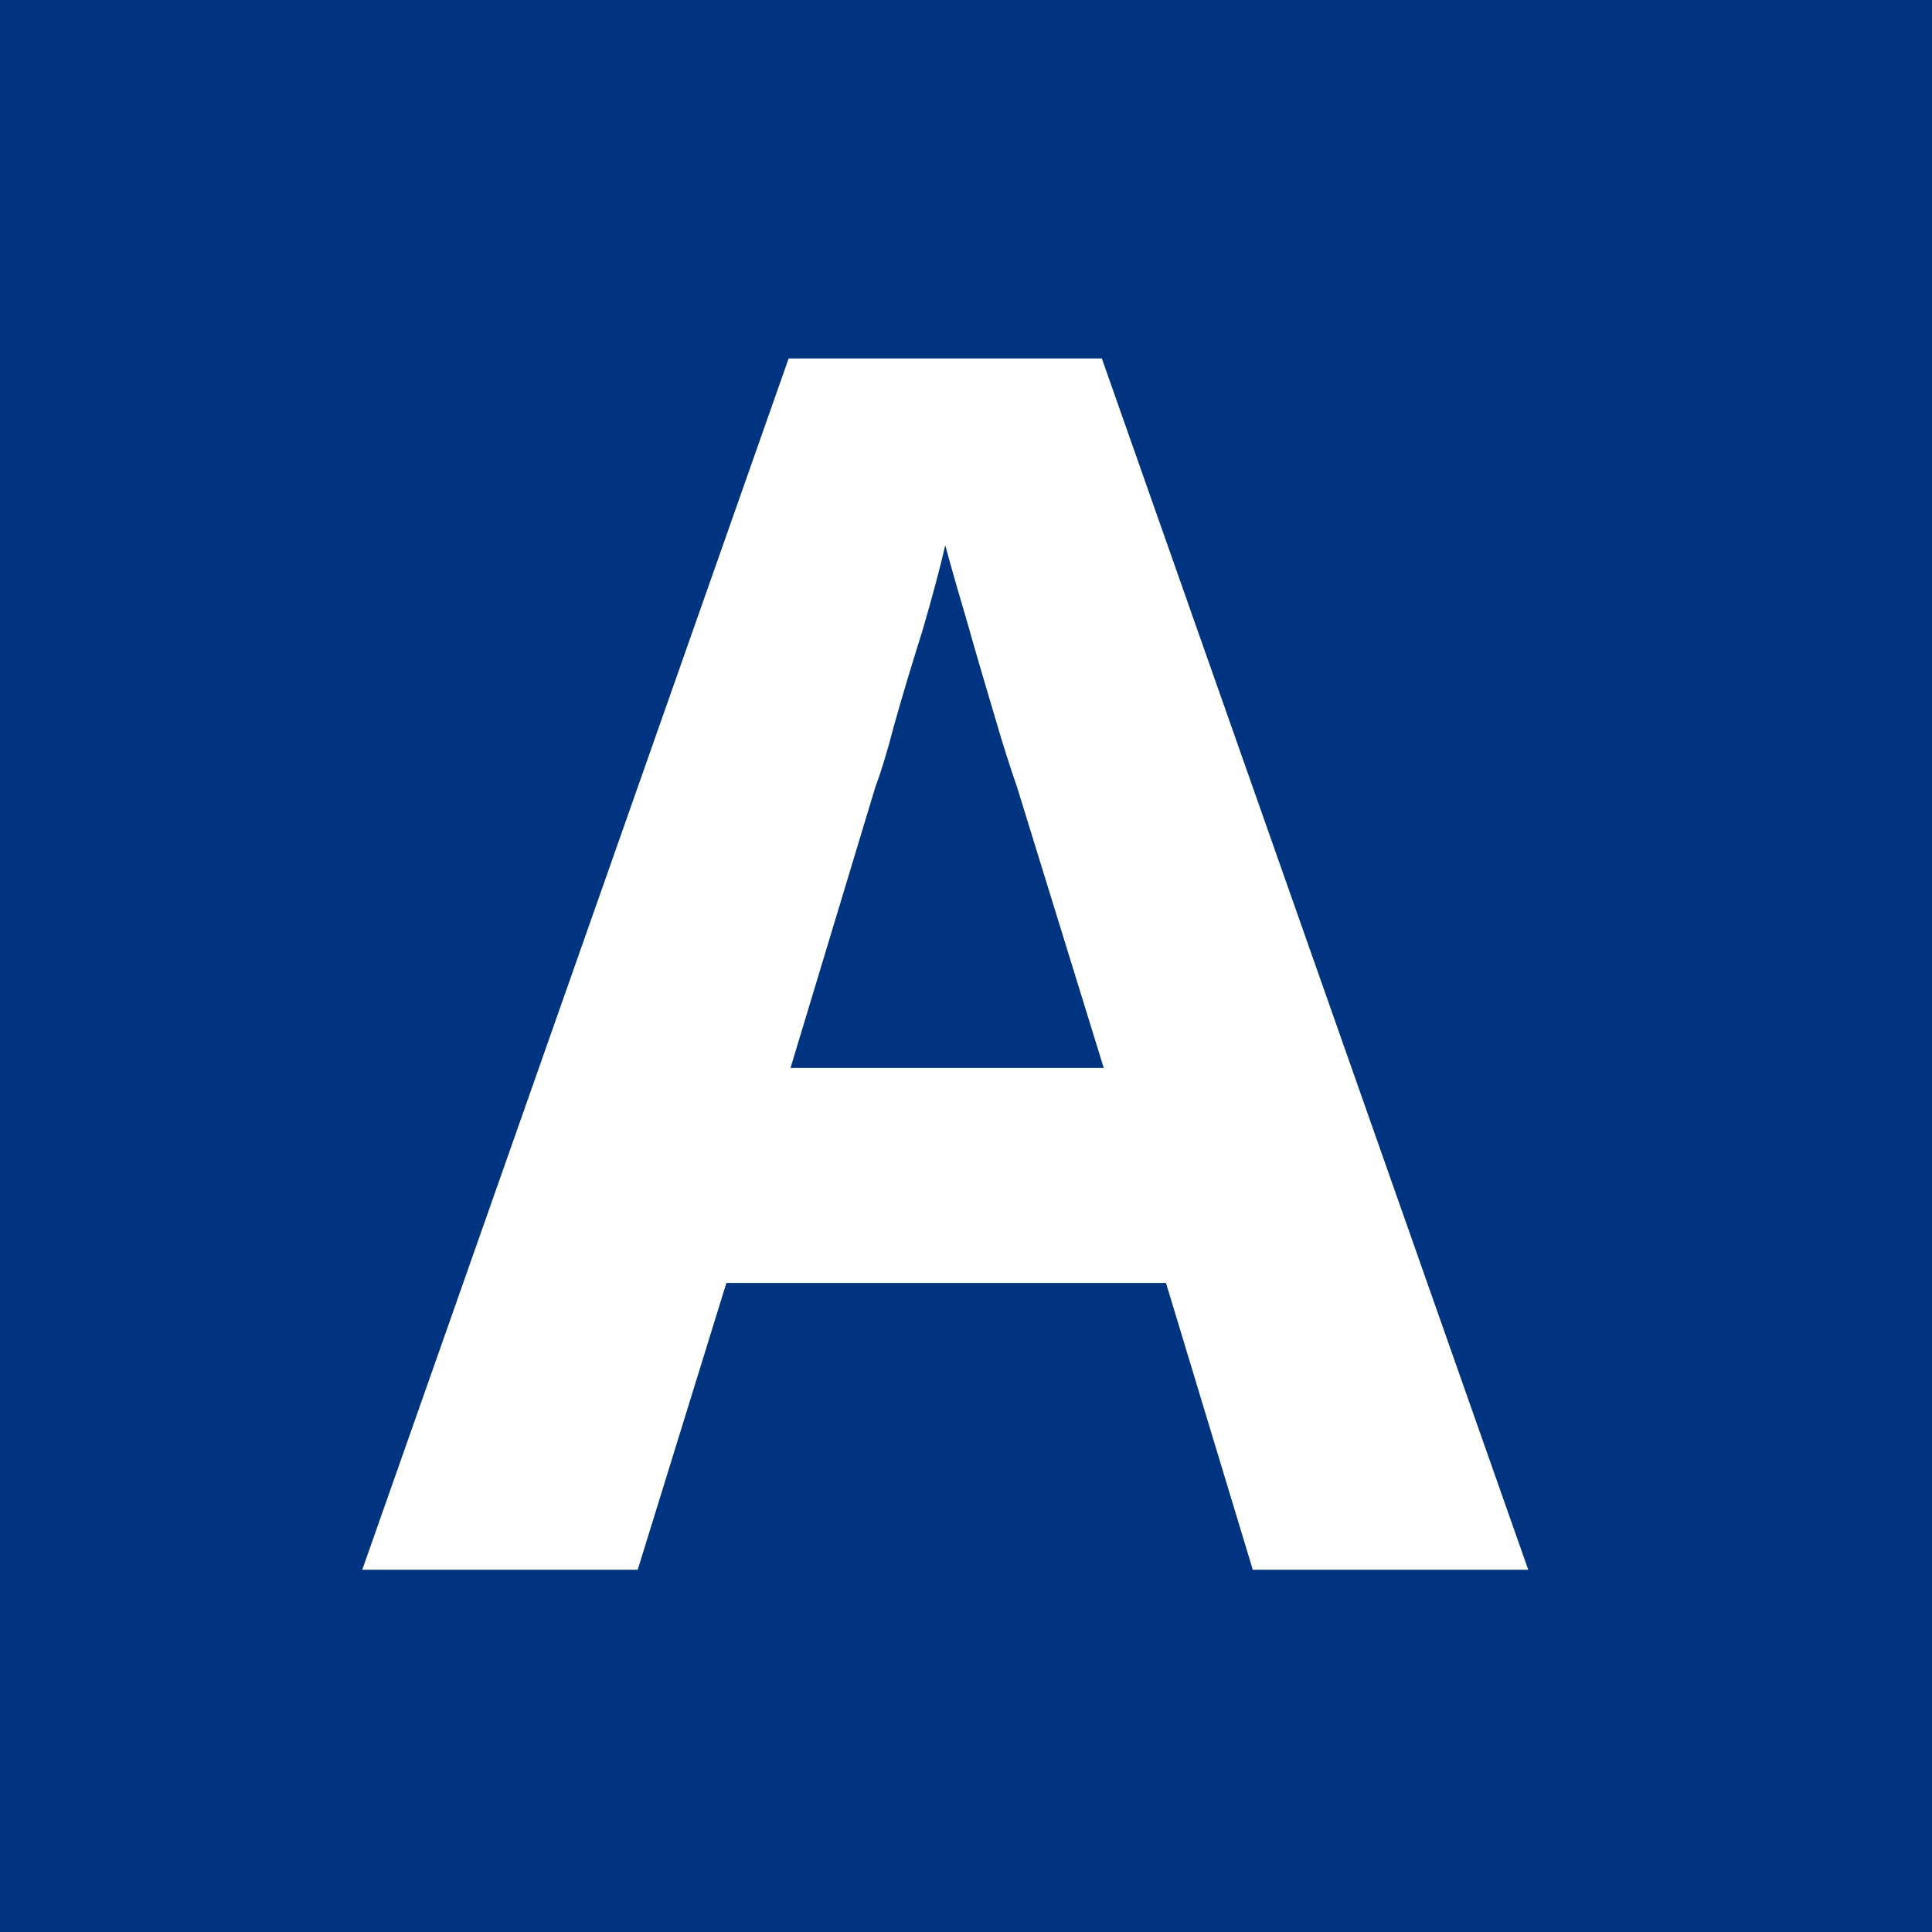
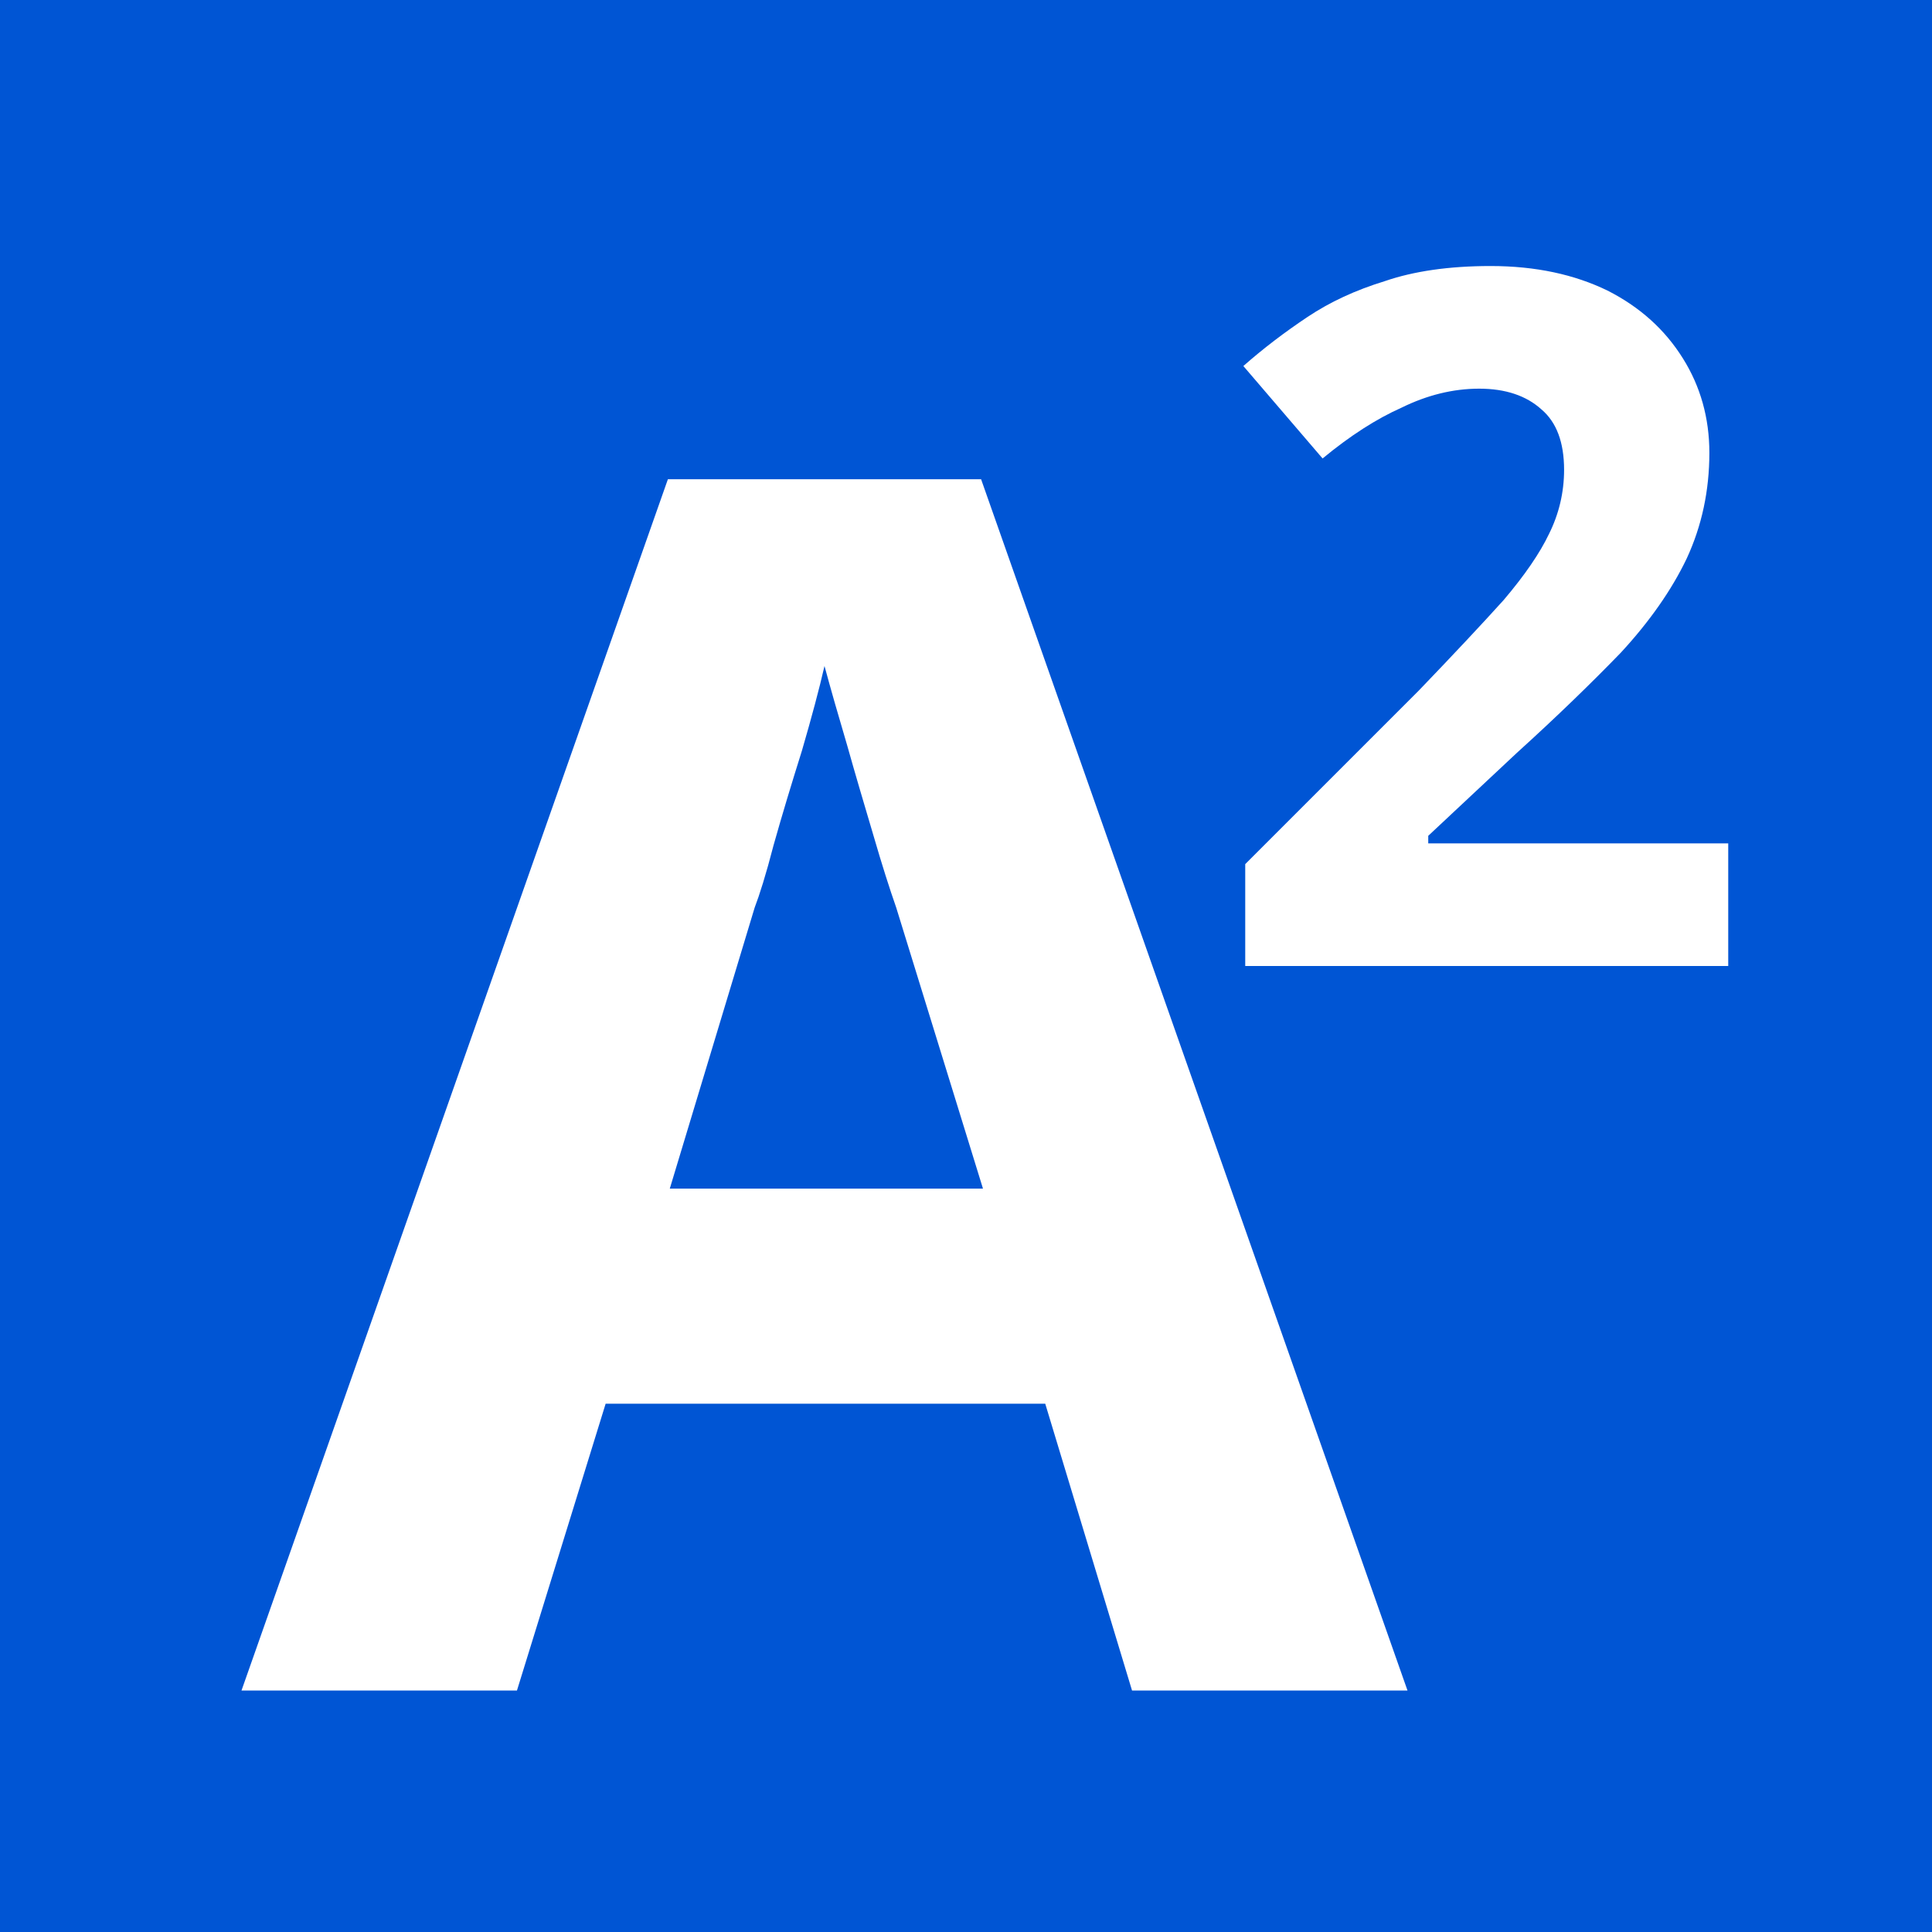
<svg xmlns="http://www.w3.org/2000/svg" width="16px" height="16px" id="svg2985" version="1.1">
  <defs id="defs2987" />
  <g id="layer1" style="display:inline" />
-   <g id="layer2" style="display:inline">
-     <rect style="fill:#003380;fill-opacity:1" id="rect2996" width="16" height="16" x="0" y="0" />
+   <g style="display:none" id="g3018">
+     <rect y="0" x="0" height="16" width="16" id="rect3020" style="fill:#003380;fill-opacity:1" />
  </g>
-   <g id="g3014" style="display:none">
+   <g id="layer2" style="display:none">
+     <rect style="fill:#0044aa;fill-opacity:1" id="rect2996" width="16" height="16" x="0" y="0" />
+   </g>
+   <g id="g3014" style="display:inline">
    <rect y="0" x="0" height="16" width="16" id="rect3016" style="fill:#0055d4" />
  </g>
  <g style="display:none" id="g3802">
    <rect style="fill:#666666" id="rect3804" width="16" height="16" x="0" y="0" />
  </g>
-   <g id="layer3" style="display:none">
+   <g id="layer3" style="display:inline">
    <text xml:space="preserve" style="font-size:40px;font-style:normal;font-weight:normal;line-height:125%;letter-spacing:0px;word-spacing:0px;fill:#ffffff;fill-opacity:1;stroke:none;font-family:Sans" x="2" y="14" id="text2999">
      <tspan id="tspan3001" x="2" y="14" style="font-size:14px;font-style:normal;font-variant:normal;font-weight:bold;font-stretch:normal;text-align:start;line-height:125%;writing-mode:lr-tb;text-anchor:start;font-family:Sans;-inkscape-font-specification:Sans Bold">A</tspan>
    </text>
  </g>
-   <g style="display:inline" id="g3009">
+   <g style="display:none" id="g3009">
    <text id="text3011" y="13" x="3" style="font-size:40px;font-style:normal;font-weight:normal;line-height:125%;letter-spacing:0px;word-spacing:0px;fill:#ffffff;fill-opacity:1;stroke:none;font-family:Sans" xml:space="preserve">
      <tspan style="font-size:14px;font-style:normal;font-variant:normal;font-weight:bold;font-stretch:normal;text-align:start;line-height:125%;writing-mode:lr-tb;text-anchor:start;font-family:Sans;-inkscape-font-specification:Sans Bold" y="13" x="3" id="tspan3013">A</tspan>
    </text>
  </g>
  <g style="display:none" id="g3796">
    <text id="text3798" y="13.045" x="3.414" style="font-size:40px;font-style:normal;font-weight:normal;line-height:125%;letter-spacing:0px;word-spacing:0px;fill:#ffffff;fill-opacity:1;stroke:none;font-family:Sans" xml:space="preserve">
      <tspan style="font-size:14px;font-style:normal;font-variant:normal;font-weight:bold;font-stretch:normal;text-align:start;line-height:125%;writing-mode:lr-tb;text-anchor:start;font-family:Sans;-inkscape-font-specification:Sans Bold" y="13.045" x="3.414" id="tspan3800">S</tspan>
    </text>
  </g>
+   <g style="display:none" id="g3012">
+     <text xml:space="preserve" style="font-size:40px;font-style:normal;font-weight:normal;line-height:125%;letter-spacing:0px;word-spacing:0px;fill:#000000;fill-opacity:1;stroke:none;font-family:Sans" x="10" y="8" id="text3014">
+       <tspan id="tspan3016" x="10" y="8" style="font-size:8px;font-style:normal;font-variant:normal;font-weight:bold;font-stretch:normal;text-align:start;line-height:125%;writing-mode:lr-tb;text-anchor:start;fill:#ffffff;font-family:Sans;-inkscape-font-specification:Sans Bold">0</tspan>
+     </text>
+   </g>
  <g id="layer4" style="display:none">
    <text xml:space="preserve" style="font-size:40px;font-style:normal;font-weight:normal;line-height:125%;letter-spacing:0px;word-spacing:0px;fill:#000000;fill-opacity:1;stroke:none;font-family:Sans" x="10" y="8" id="text3004">
      <tspan id="tspan3006" x="10" y="8" style="font-size:8px;font-style:normal;font-variant:normal;font-weight:bold;font-stretch:normal;text-align:start;line-height:125%;writing-mode:lr-tb;text-anchor:start;fill:#ffffff;font-family:Sans;-inkscape-font-specification:Sans Bold">1</tspan>
    </text>
  </g>
-   <g id="g3008" style="display:none">
+   <g id="g3008" style="display:inline">
    <text id="text3010" y="8" x="10" style="font-size:40px;font-style:normal;font-weight:normal;line-height:125%;letter-spacing:0px;word-spacing:0px;fill:#000000;fill-opacity:1;stroke:none;font-family:Sans" xml:space="preserve">
      <tspan style="font-size:8px;font-style:normal;font-variant:normal;font-weight:bold;font-stretch:normal;text-align:start;line-height:125%;writing-mode:lr-tb;text-anchor:start;fill:#ffffff;font-family:Sans;-inkscape-font-specification:Sans Bold" y="8" x="10" id="tspan3012">2</tspan>
    </text>
  </g>
</svg>
